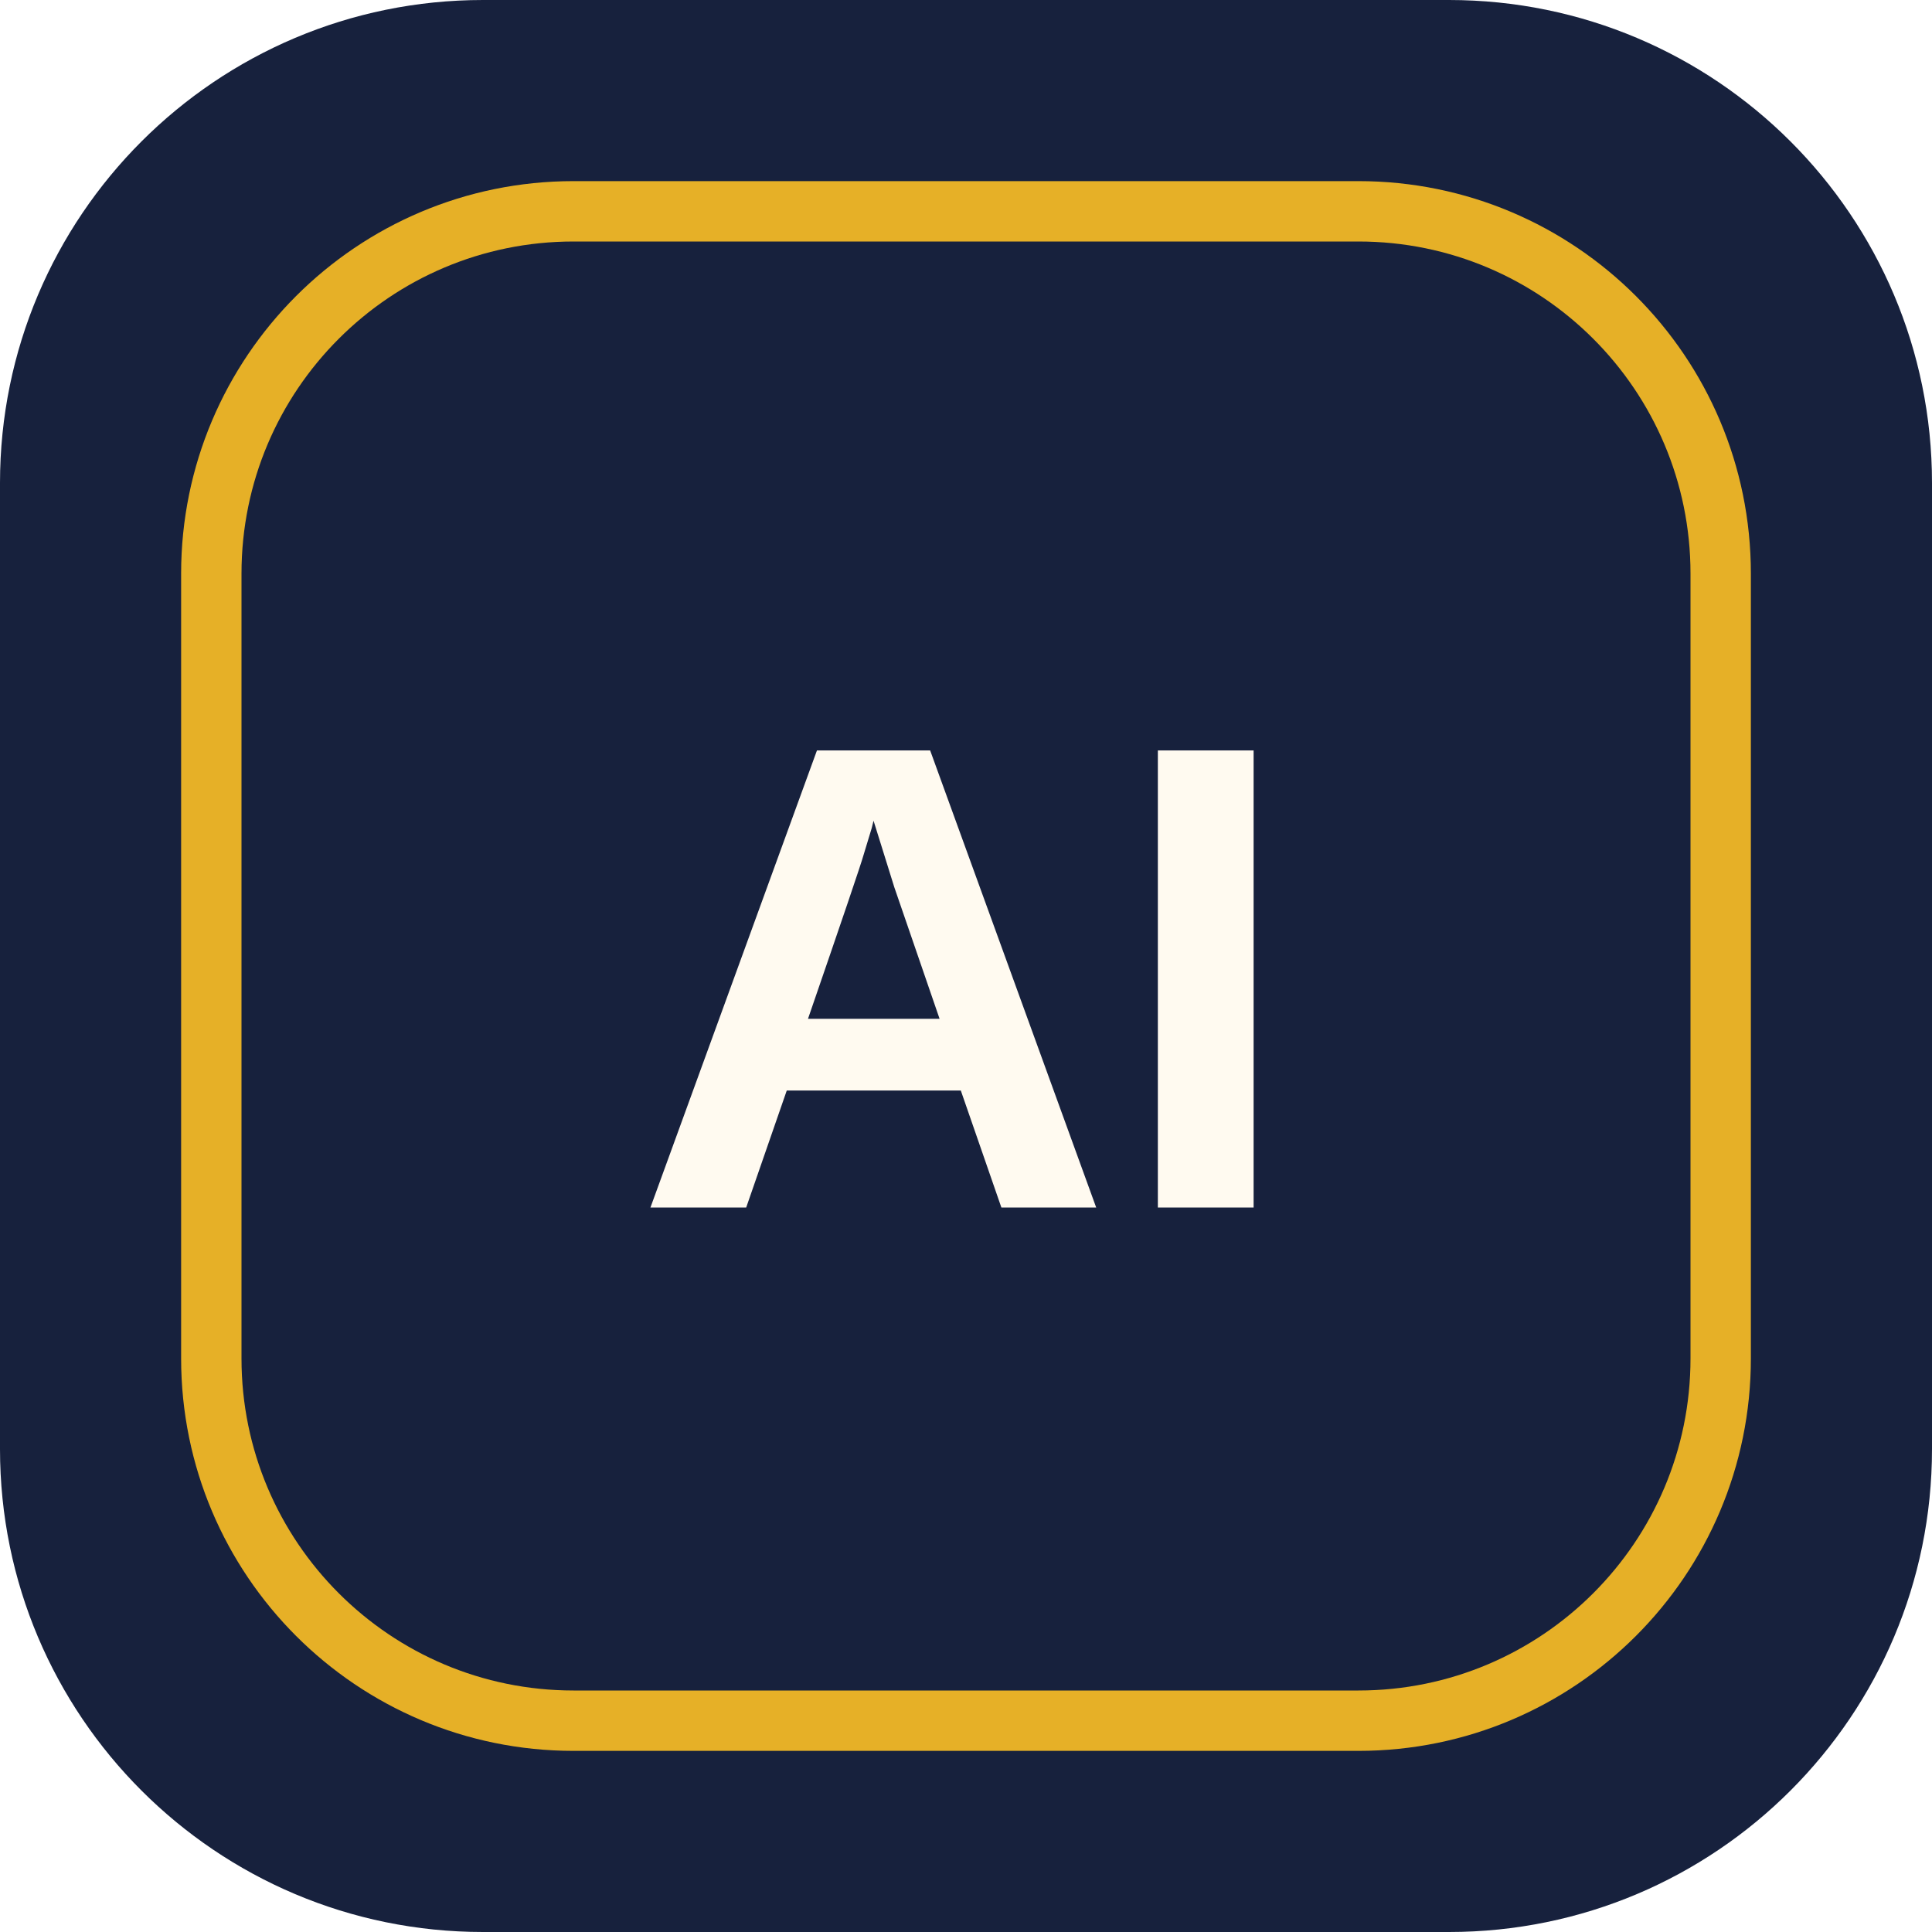
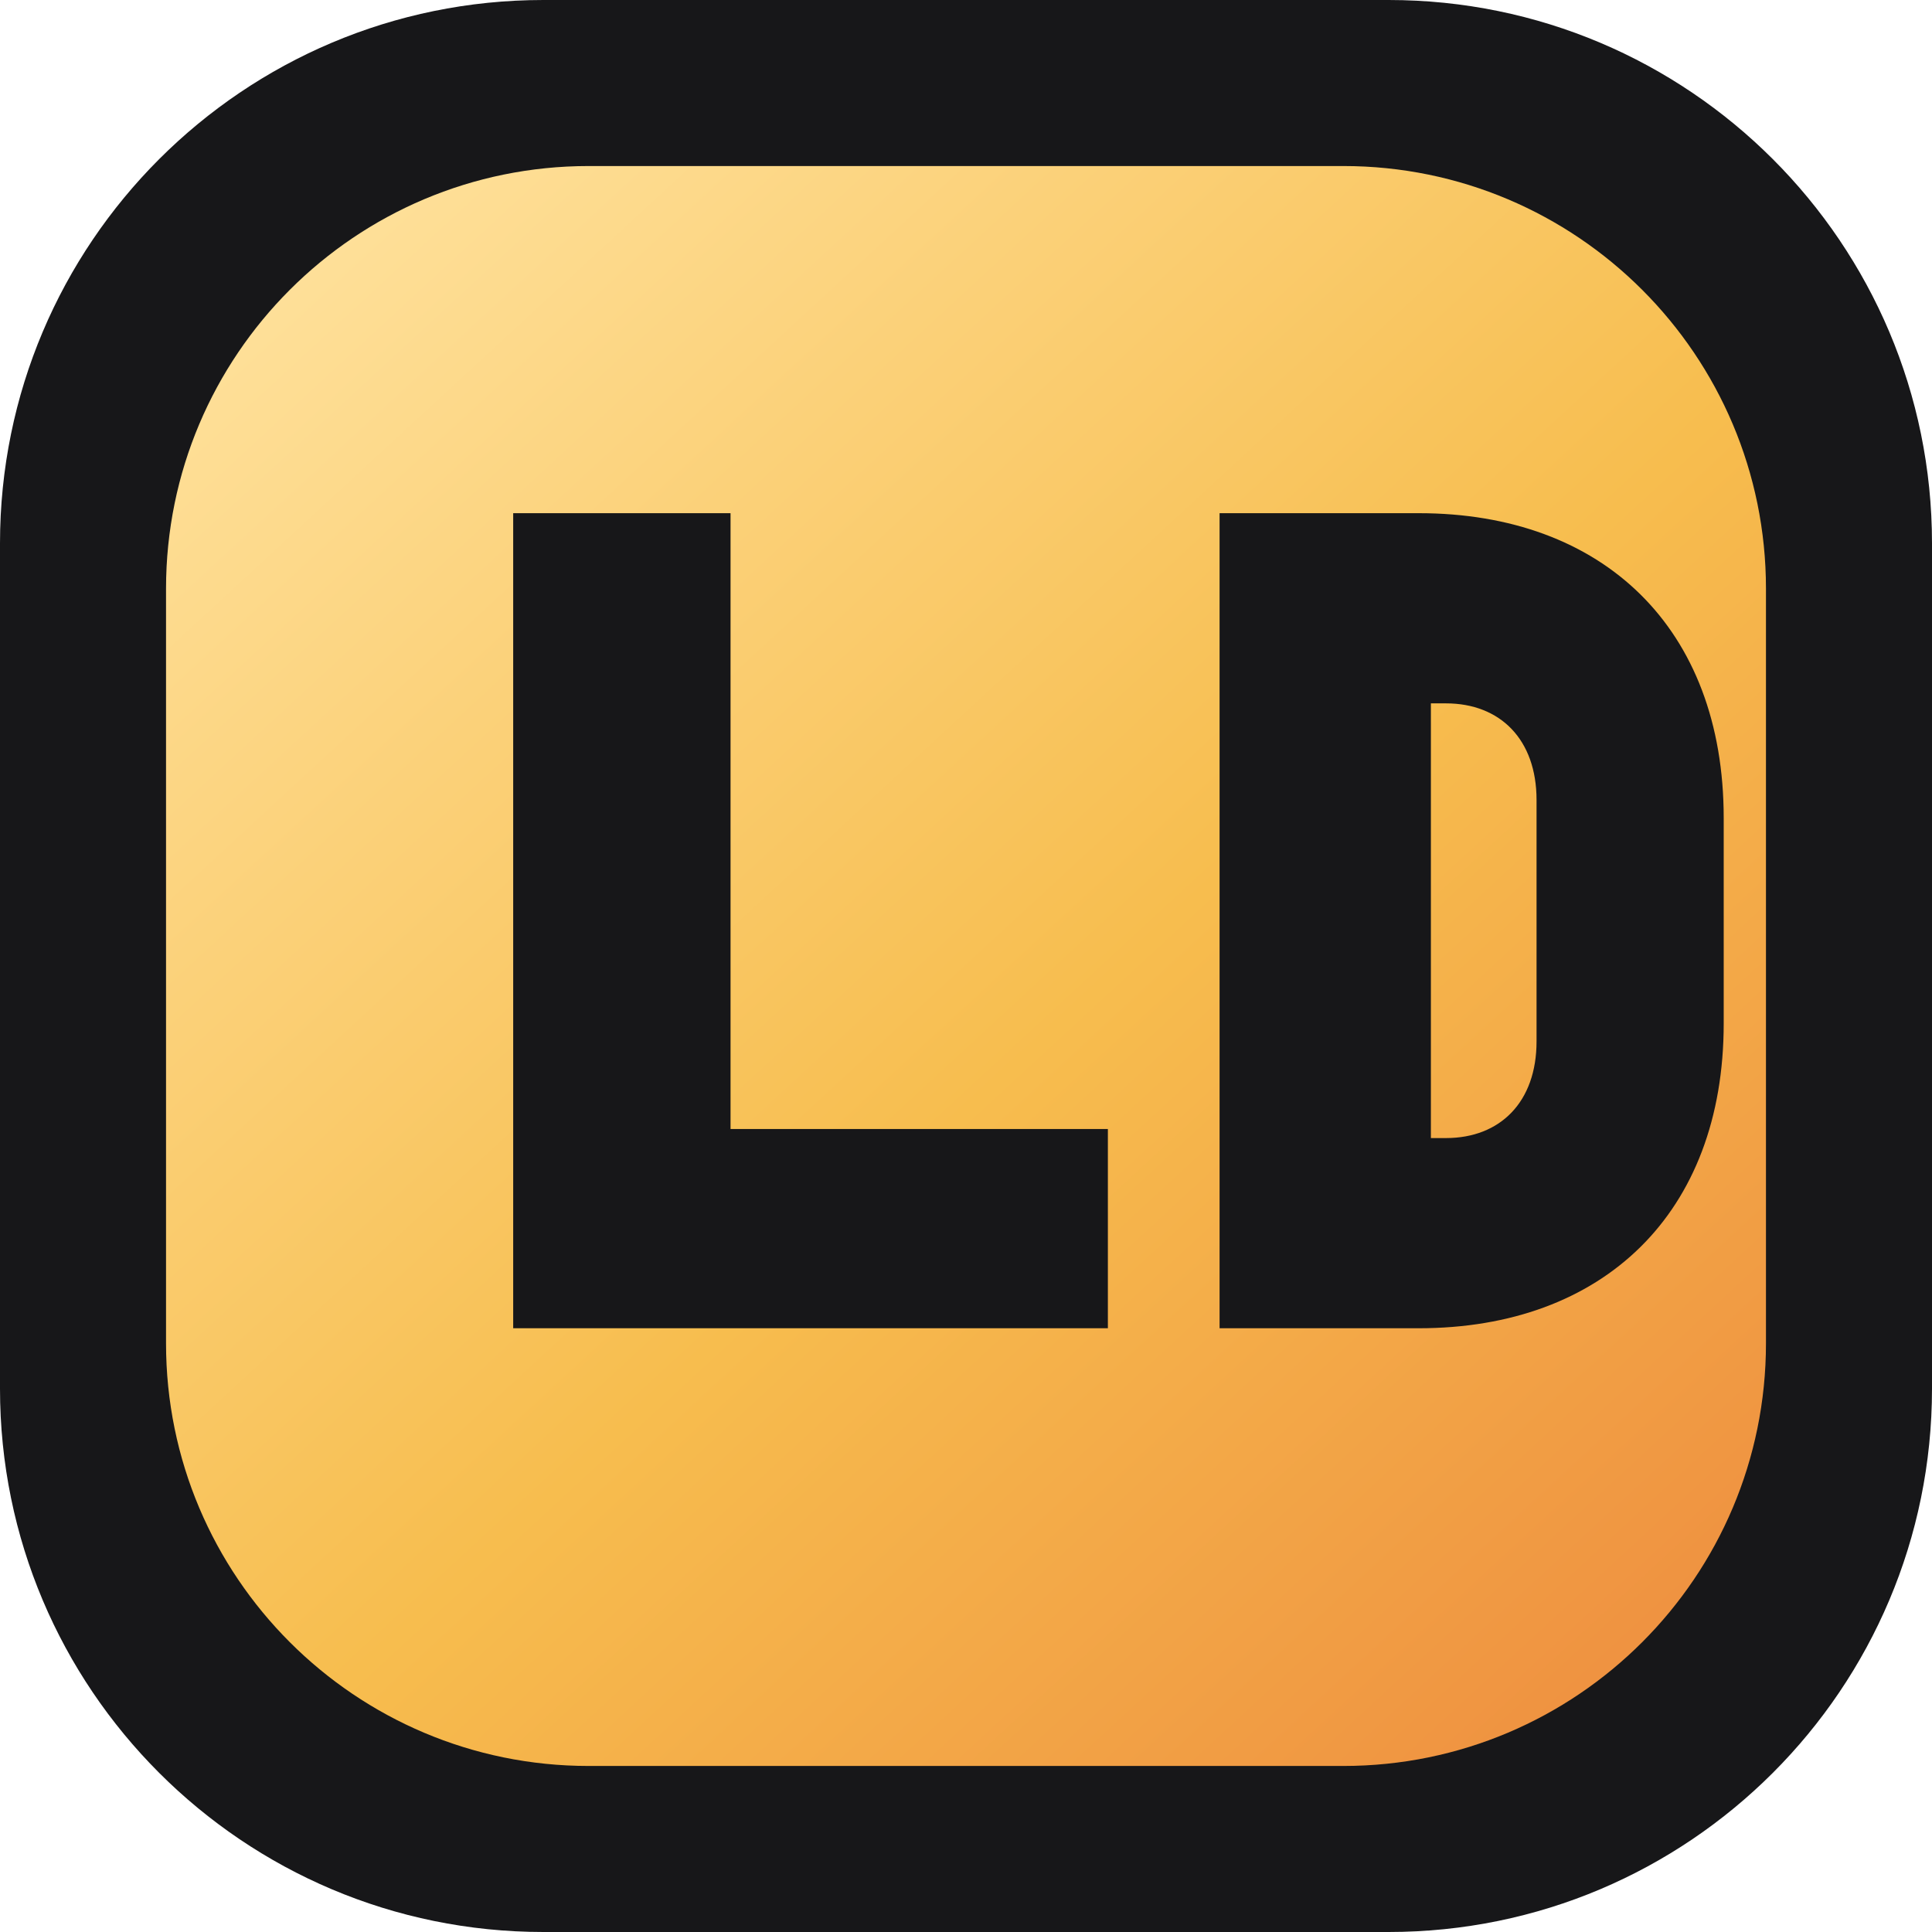
<svg xmlns="http://www.w3.org/2000/svg" viewBox="0 0 64 64">
-   <rect width="64" height="64" rx="16" fill="#17213d" />
-   <rect x="7" y="7" width="50" height="50" rx="12" fill="none" stroke="#e6b027" stroke-width="2" />
-   <text x="32" y="40" text-anchor="middle" fill="#fffaf0" font-family="Arial,sans-serif" font-size="22" font-weight="700">AI</text>
+   <defs>
+     <linearGradient id="lingdi-gradient" x1="8" y1="6" x2="56" y2="58" gradientUnits="userSpaceOnUse">
+       <stop stop-color="#FFE3A0" />
+       <stop offset=".55" stop-color="#F7BD4E" />
+       <stop offset="1" stop-color="#EE8D3F" />
+     </linearGradient>
+   </defs>
+   <rect width="64" height="64" rx="18" fill="#171719" />
+   <rect x="5.5" y="5.5" width="53" height="53" rx="14" fill="url(#lingdi-gradient)" />
+   <path d="M17 17h7.2v20.4h12.5V44H17V17Zm23.4 0h6.6c6.1 0 10.1 3.8 10.1 10.1v6.8C57.1 40.2 53.1 44 47 44h-6.6V17Zm7 6.3v14.4h.5c1.8 0 3-1.2 3-3.2v-8c0-2-1.2-3.2-3-3.2h-.5Z" fill="#171719" />
</svg>
